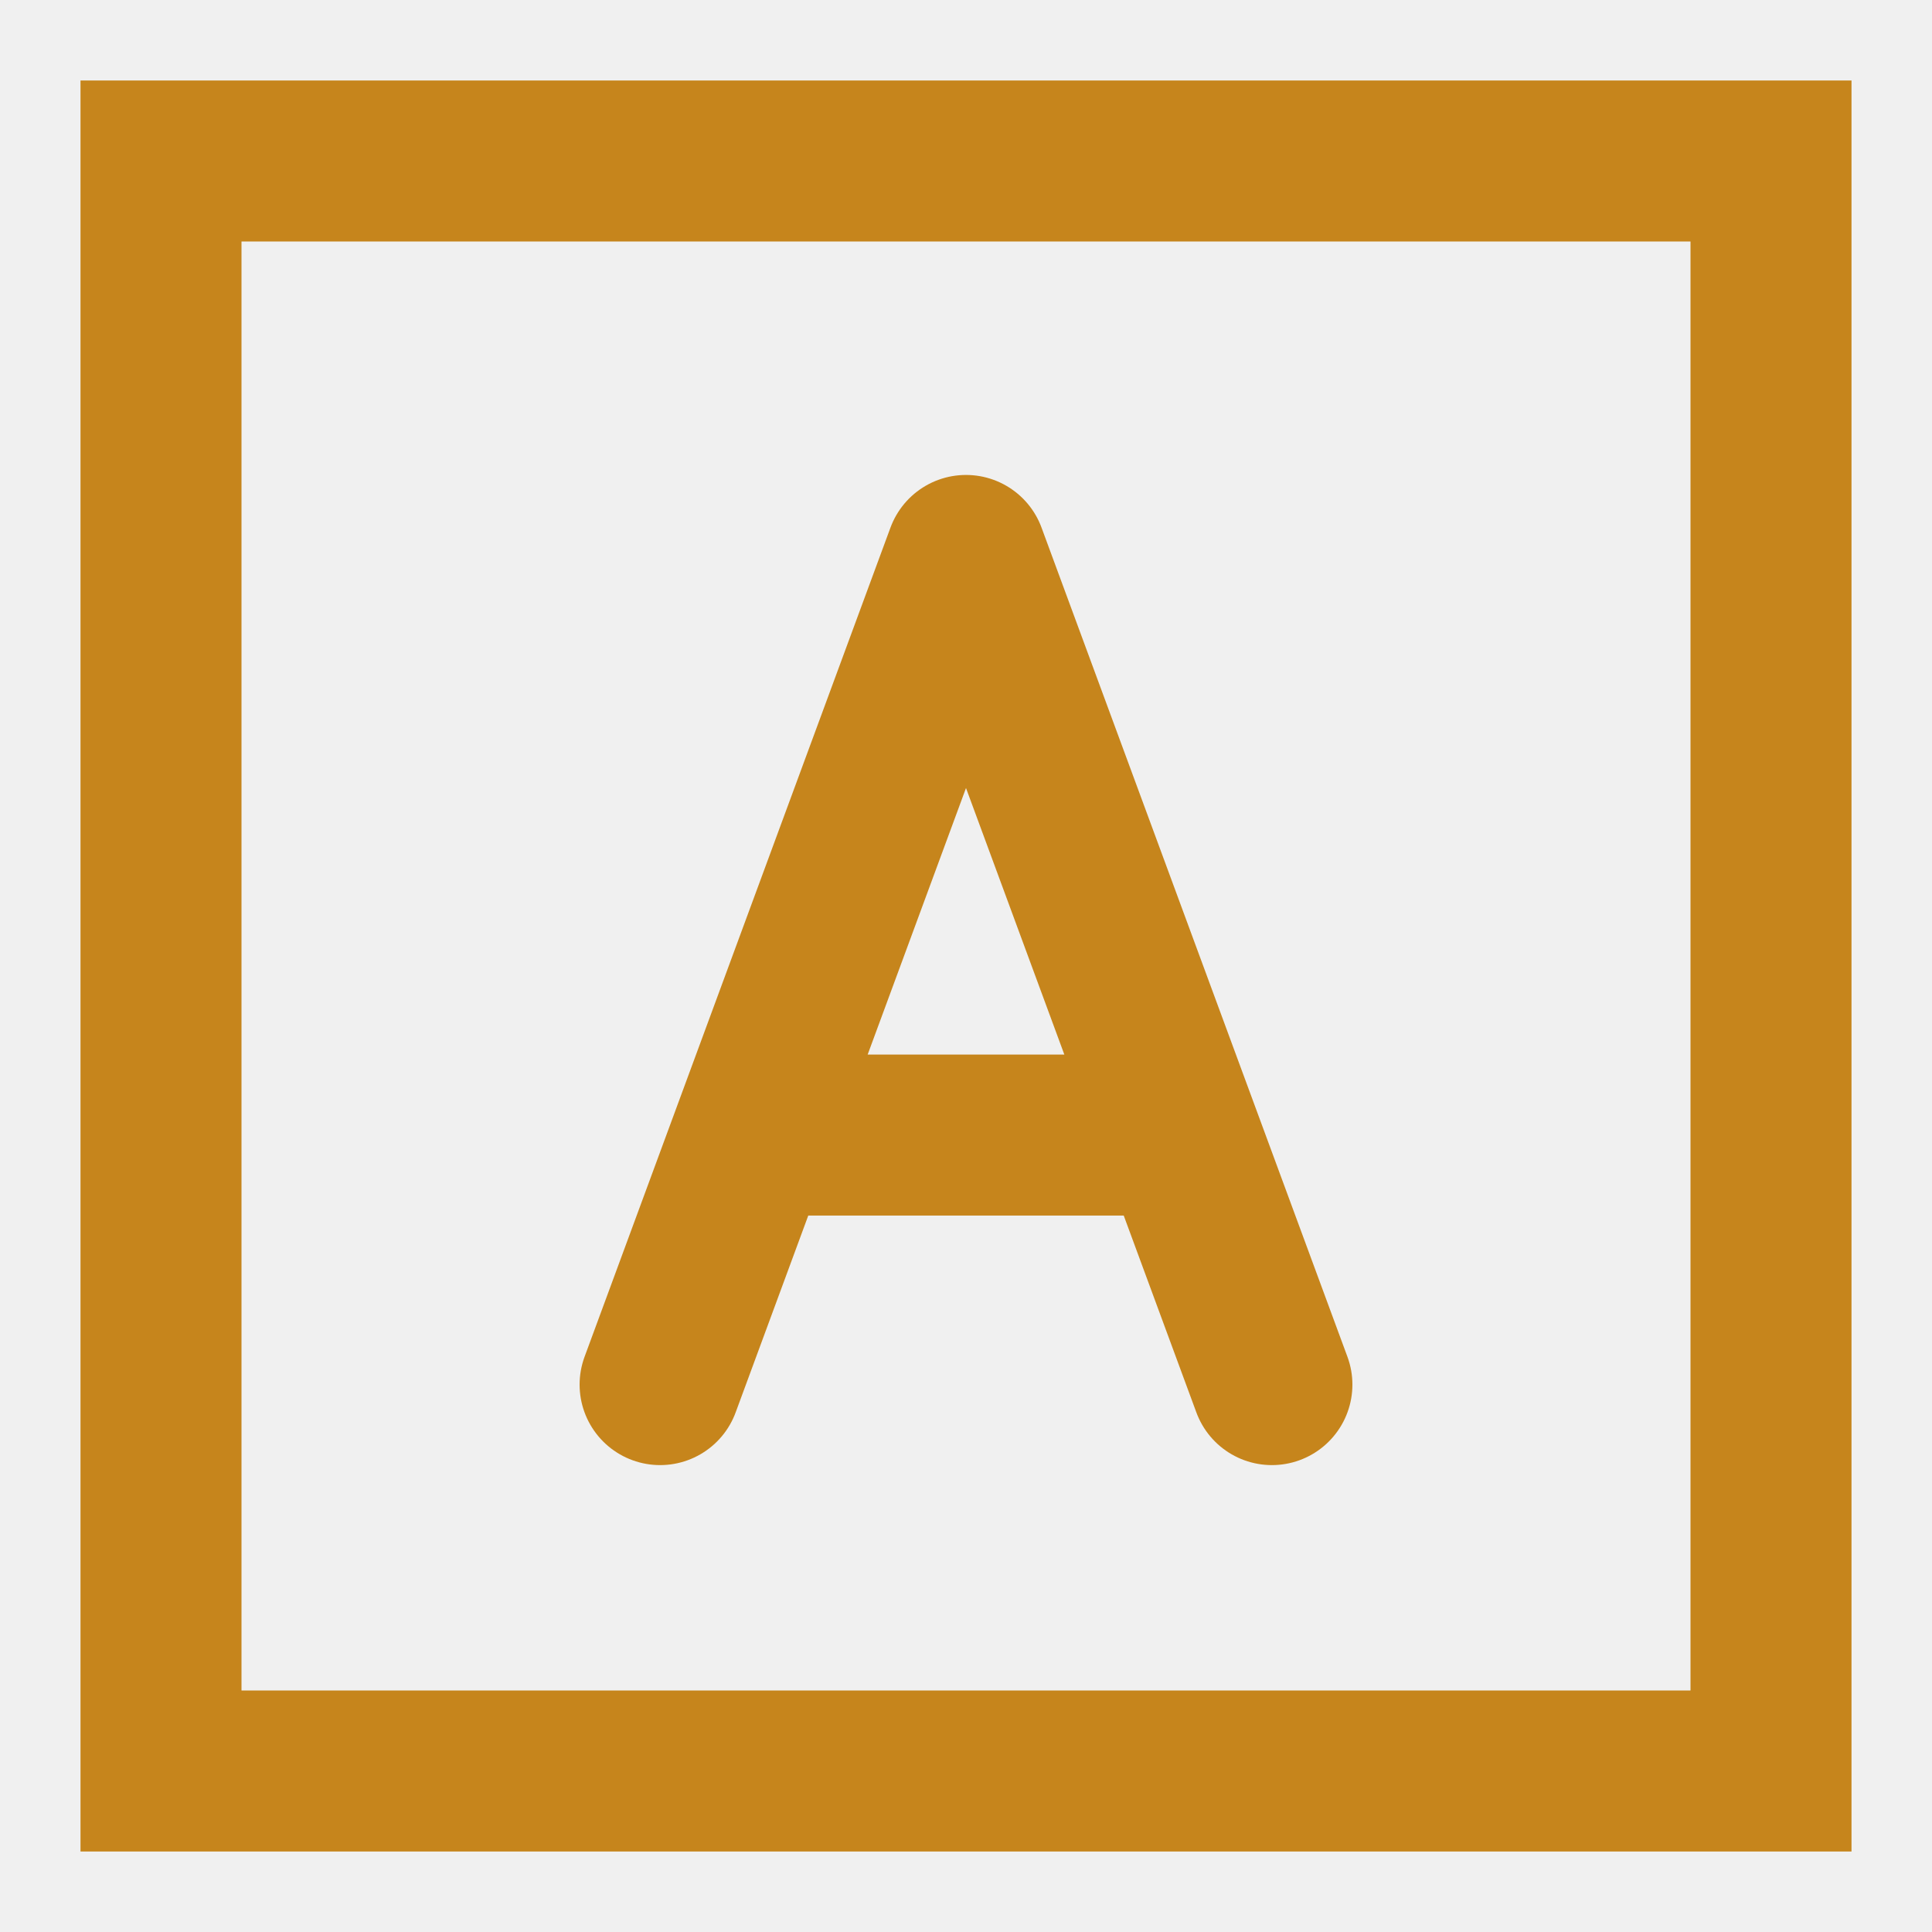
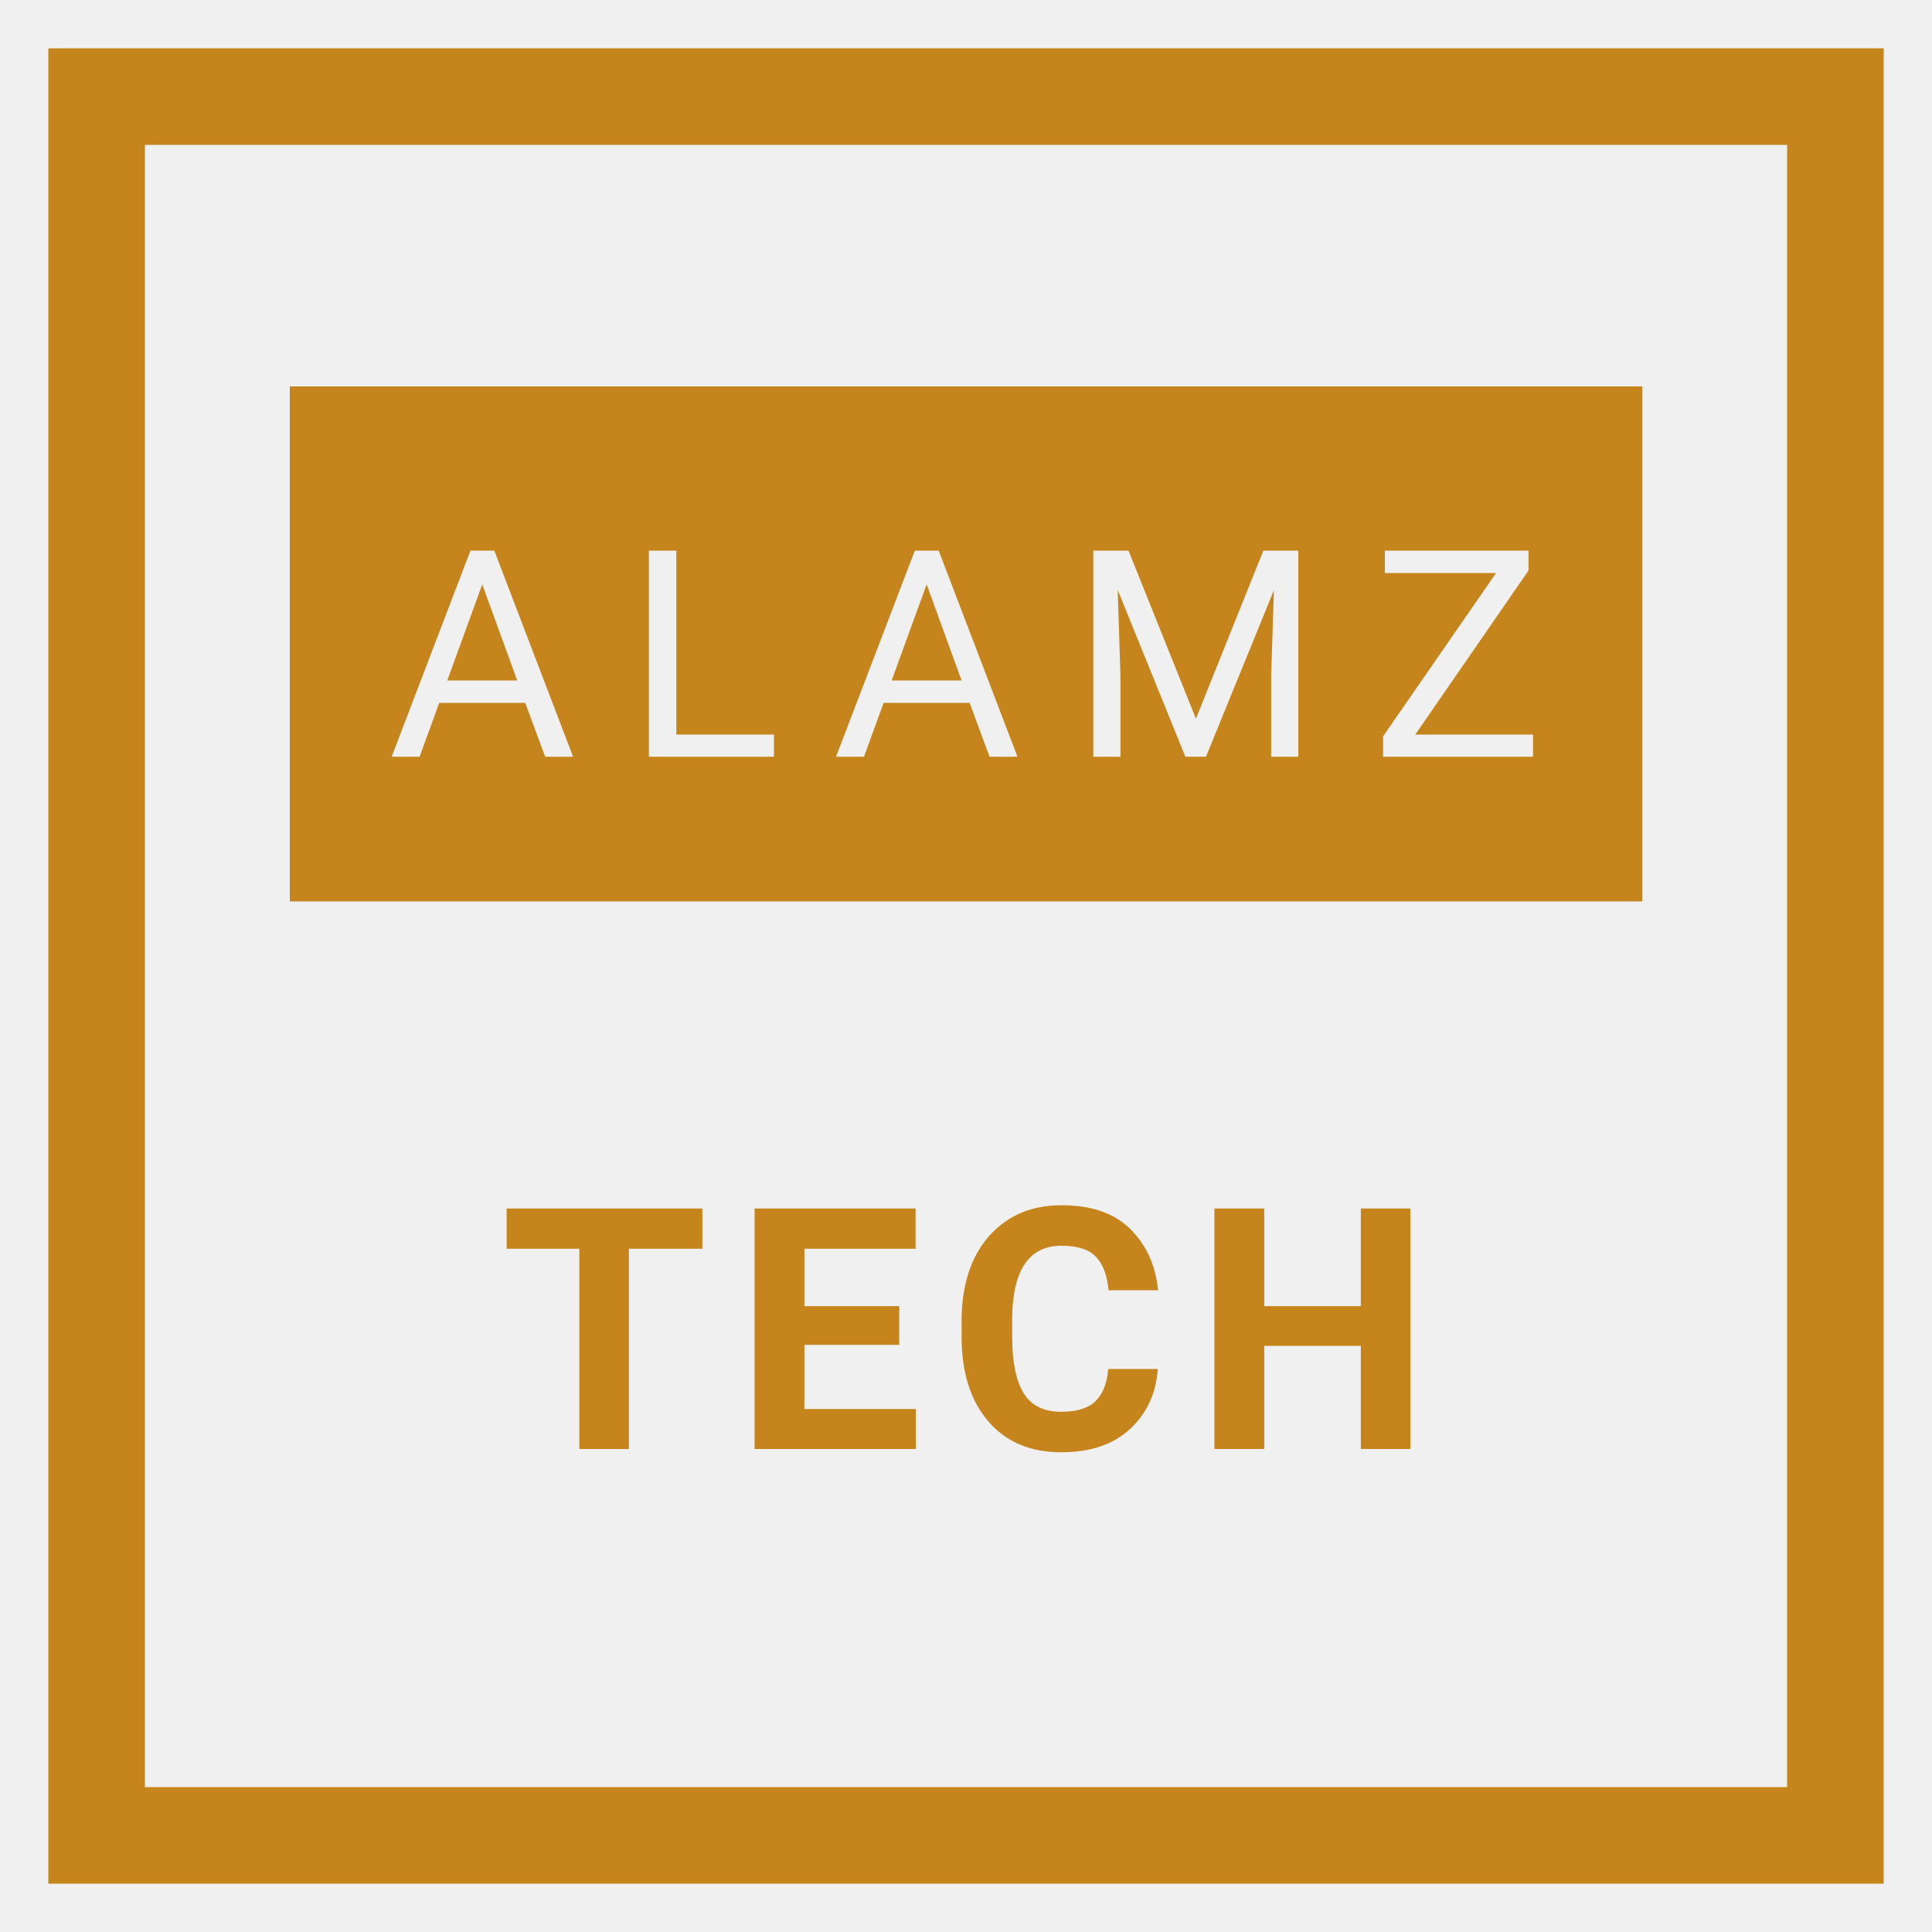
- <svg xmlns="http://www.w3.org/2000/svg" viewBox="0 0 24 24" fill="none">
-   <rect x="2" y="2" width="20" height="20" stroke="#C6851C" stroke-width="2" />
-   <path d="M8.2 17.2 12 6.9l3.8 10.3M9.7 14.1h4.6" stroke="#C6851C" stroke-width="2" stroke-linecap="round" stroke-linejoin="round" />
+ <svg xmlns="http://www.w3.org/2000/svg" viewBox="0 0 120 120" fill="none">
+   <mask id="alamzPlate" maskUnits="userSpaceOnUse" x="18" y="24" width="84" height="32">
+     <rect x="18" y="24" width="84" height="32" fill="#fff" />
+     <text x="60" y="47" text-anchor="middle" font-family="ui-sans-serif, -apple-system, 'Segoe UI', Roboto, Helvetica, Arial, sans-serif" font-size="18" letter-spacing="3" fill="#000">ALAMZ</text>
+   </mask>
+   <rect x="6" y="6" width="108" height="108" stroke="#C6851C" stroke-width="6" />
+   <rect x="18" y="24" width="84" height="32" fill="#C6851C" mask="url(#alamzPlate)" />
+   <text x="60" y="90" text-anchor="middle" font-family="ui-sans-serif, -apple-system, 'Segoe UI', Roboto, Helvetica, Arial, sans-serif" font-size="21" font-weight="700" letter-spacing="1.5" fill="#C6851C">TECH</text>
</svg>
